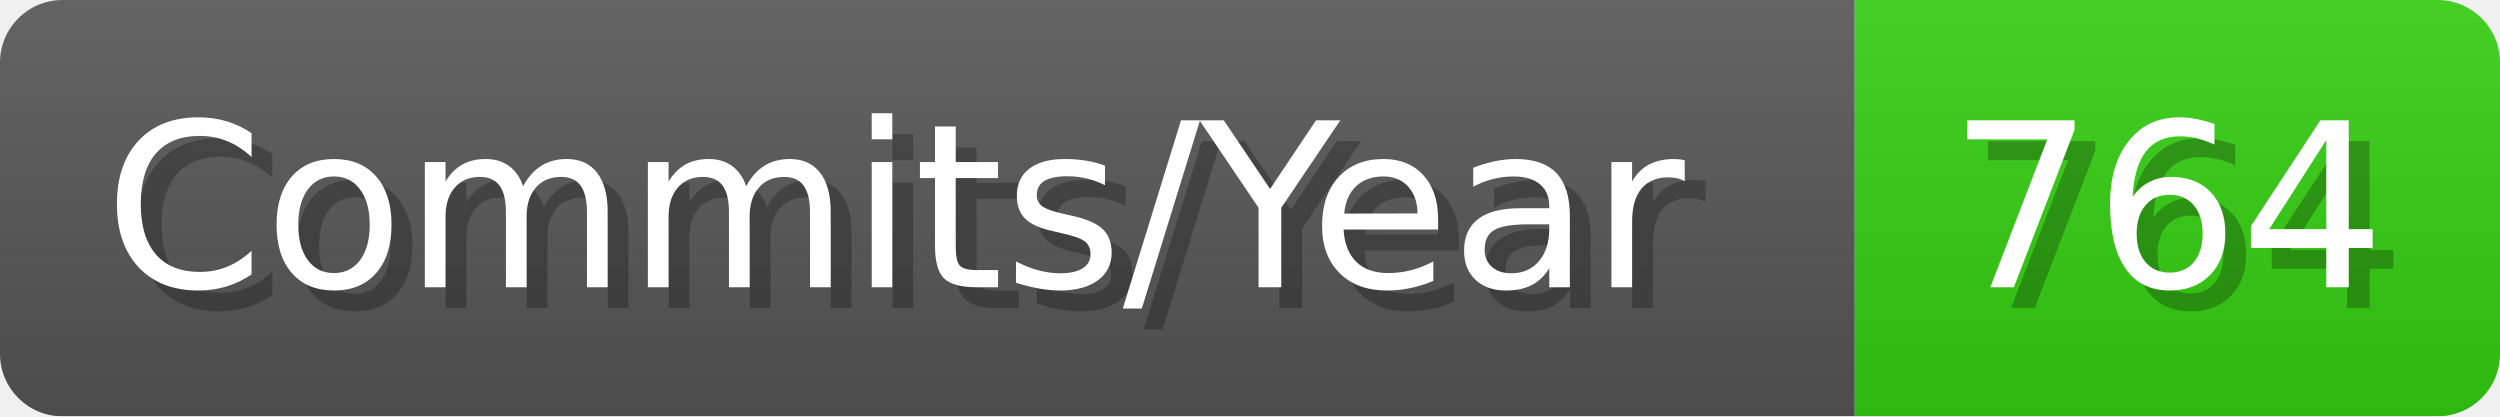
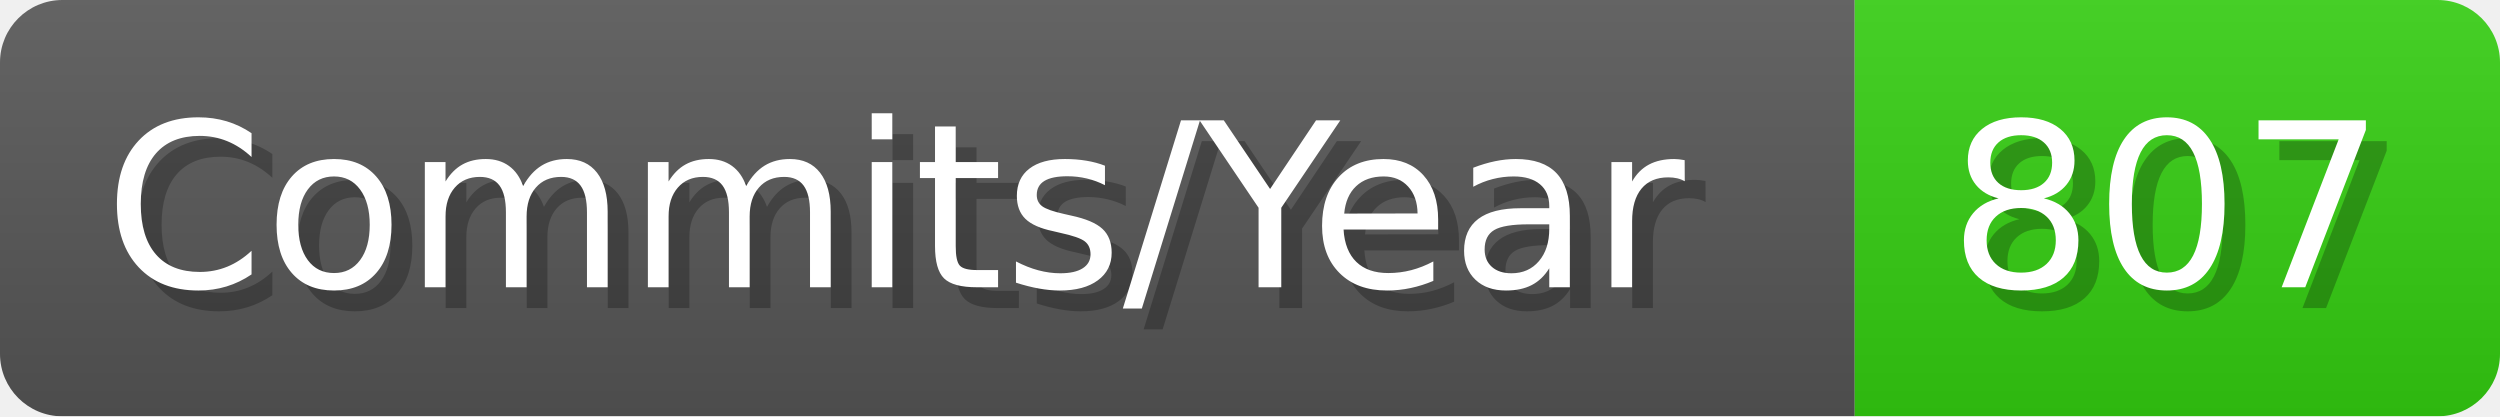
- <svg xmlns="http://www.w3.org/2000/svg" width="120.1" height="20" viewBox="0 0 1201 200" role="img" aria-label="Commits/Year: 764">
+ <svg xmlns="http://www.w3.org/2000/svg" width="120.1" height="20" viewBox="0 0 1201 200" role="img" aria-label="Commits/Year: 807">
  <linearGradient id="aUPdi" x2="0" y2="100%">
    <stop offset="0" stop-opacity=".1" stop-color="#EEE" />
    <stop offset="1" stop-opacity=".1" />
  </linearGradient>
  <mask id="WfAiQ">
    <rect width="1201" height="200" rx="30" fill="#FFF" />
  </mask>
  <g mask="url(#WfAiQ)">
    <rect width="891" height="200" fill="#555" />
    <rect width="310" height="200" fill="#3C1" x="891" />
    <rect width="1201" height="200" fill="url(#aUPdi)" />
  </g>
  <g aria-hidden="true" fill="#fff" text-anchor="start" font-family="Verdana,DejaVu Sans,sans-serif" font-size="110">
    <text x="60" y="148" textLength="791" fill="#000" opacity="0.25">Commits/Year</text>
    <text x="50" y="138" textLength="791">Commits/Year</text>
-     <text x="946" y="148" textLength="210" fill="#000" opacity="0.25">764</text>
-     <text x="936" y="138" textLength="210">764</text>
+     <text x="946" y="148" textLength="210" fill="#000" opacity="0.25">807</text>
+     <text x="936" y="138" textLength="210">807</text>
  </g>
</svg>
